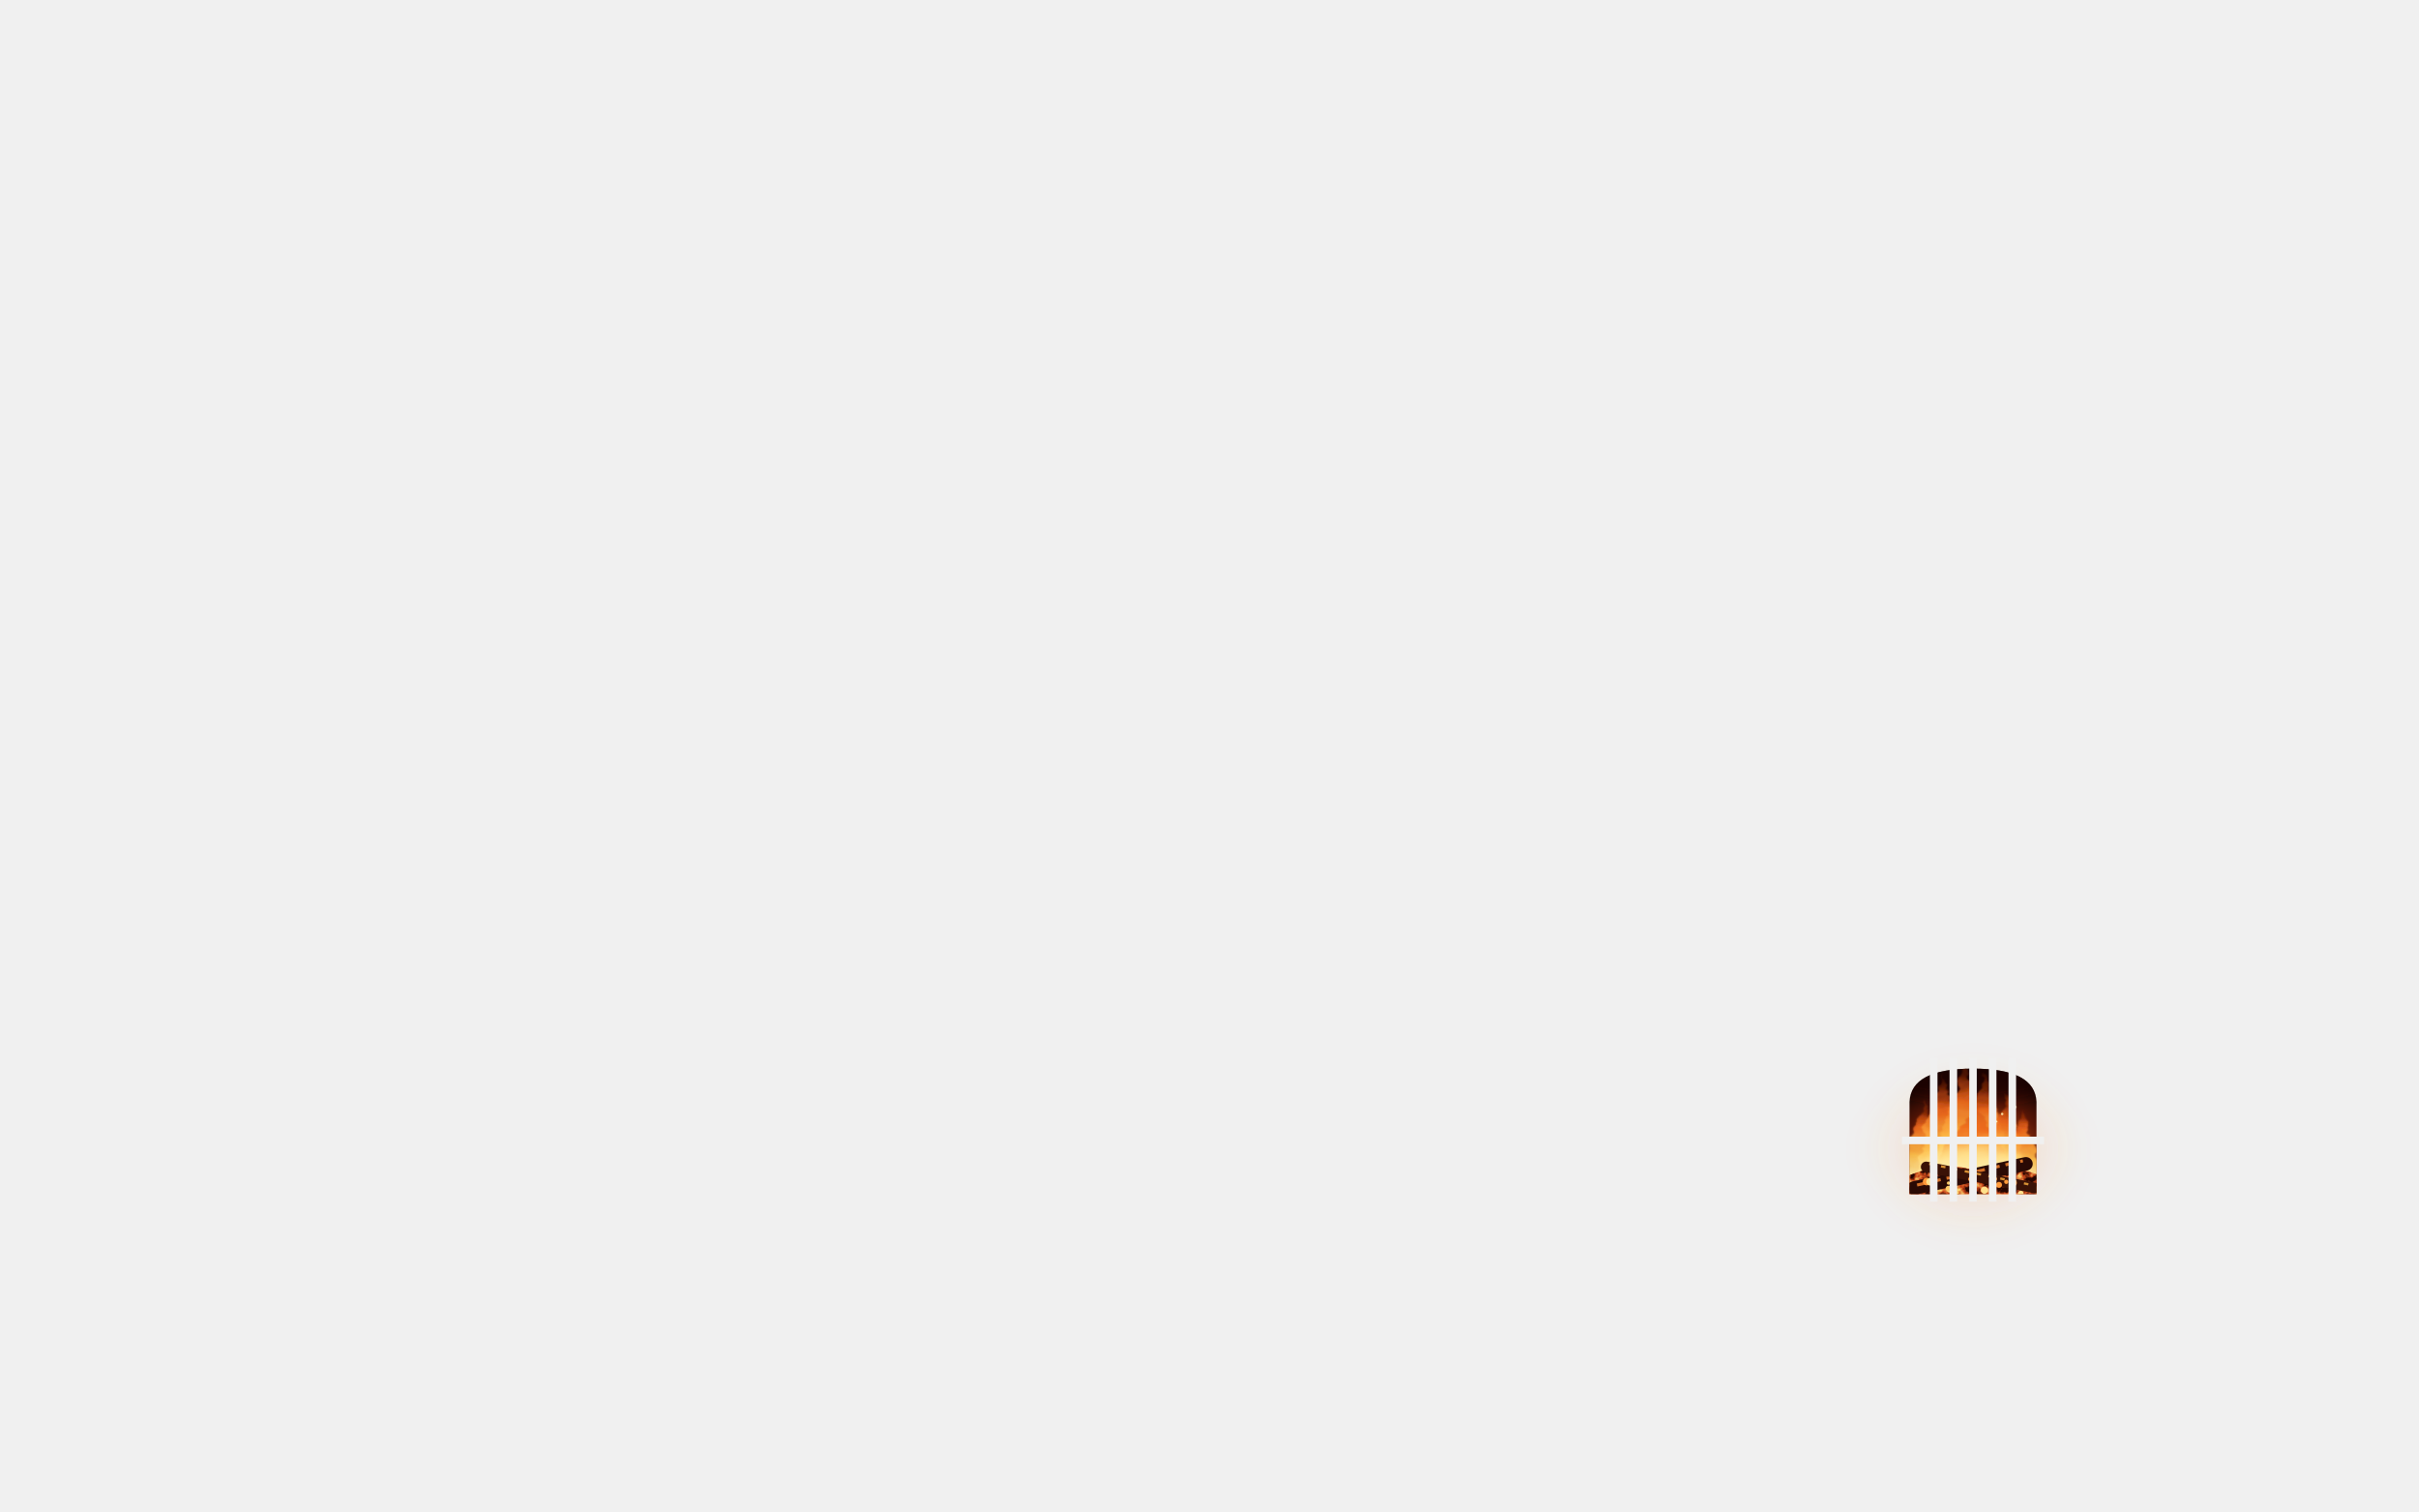
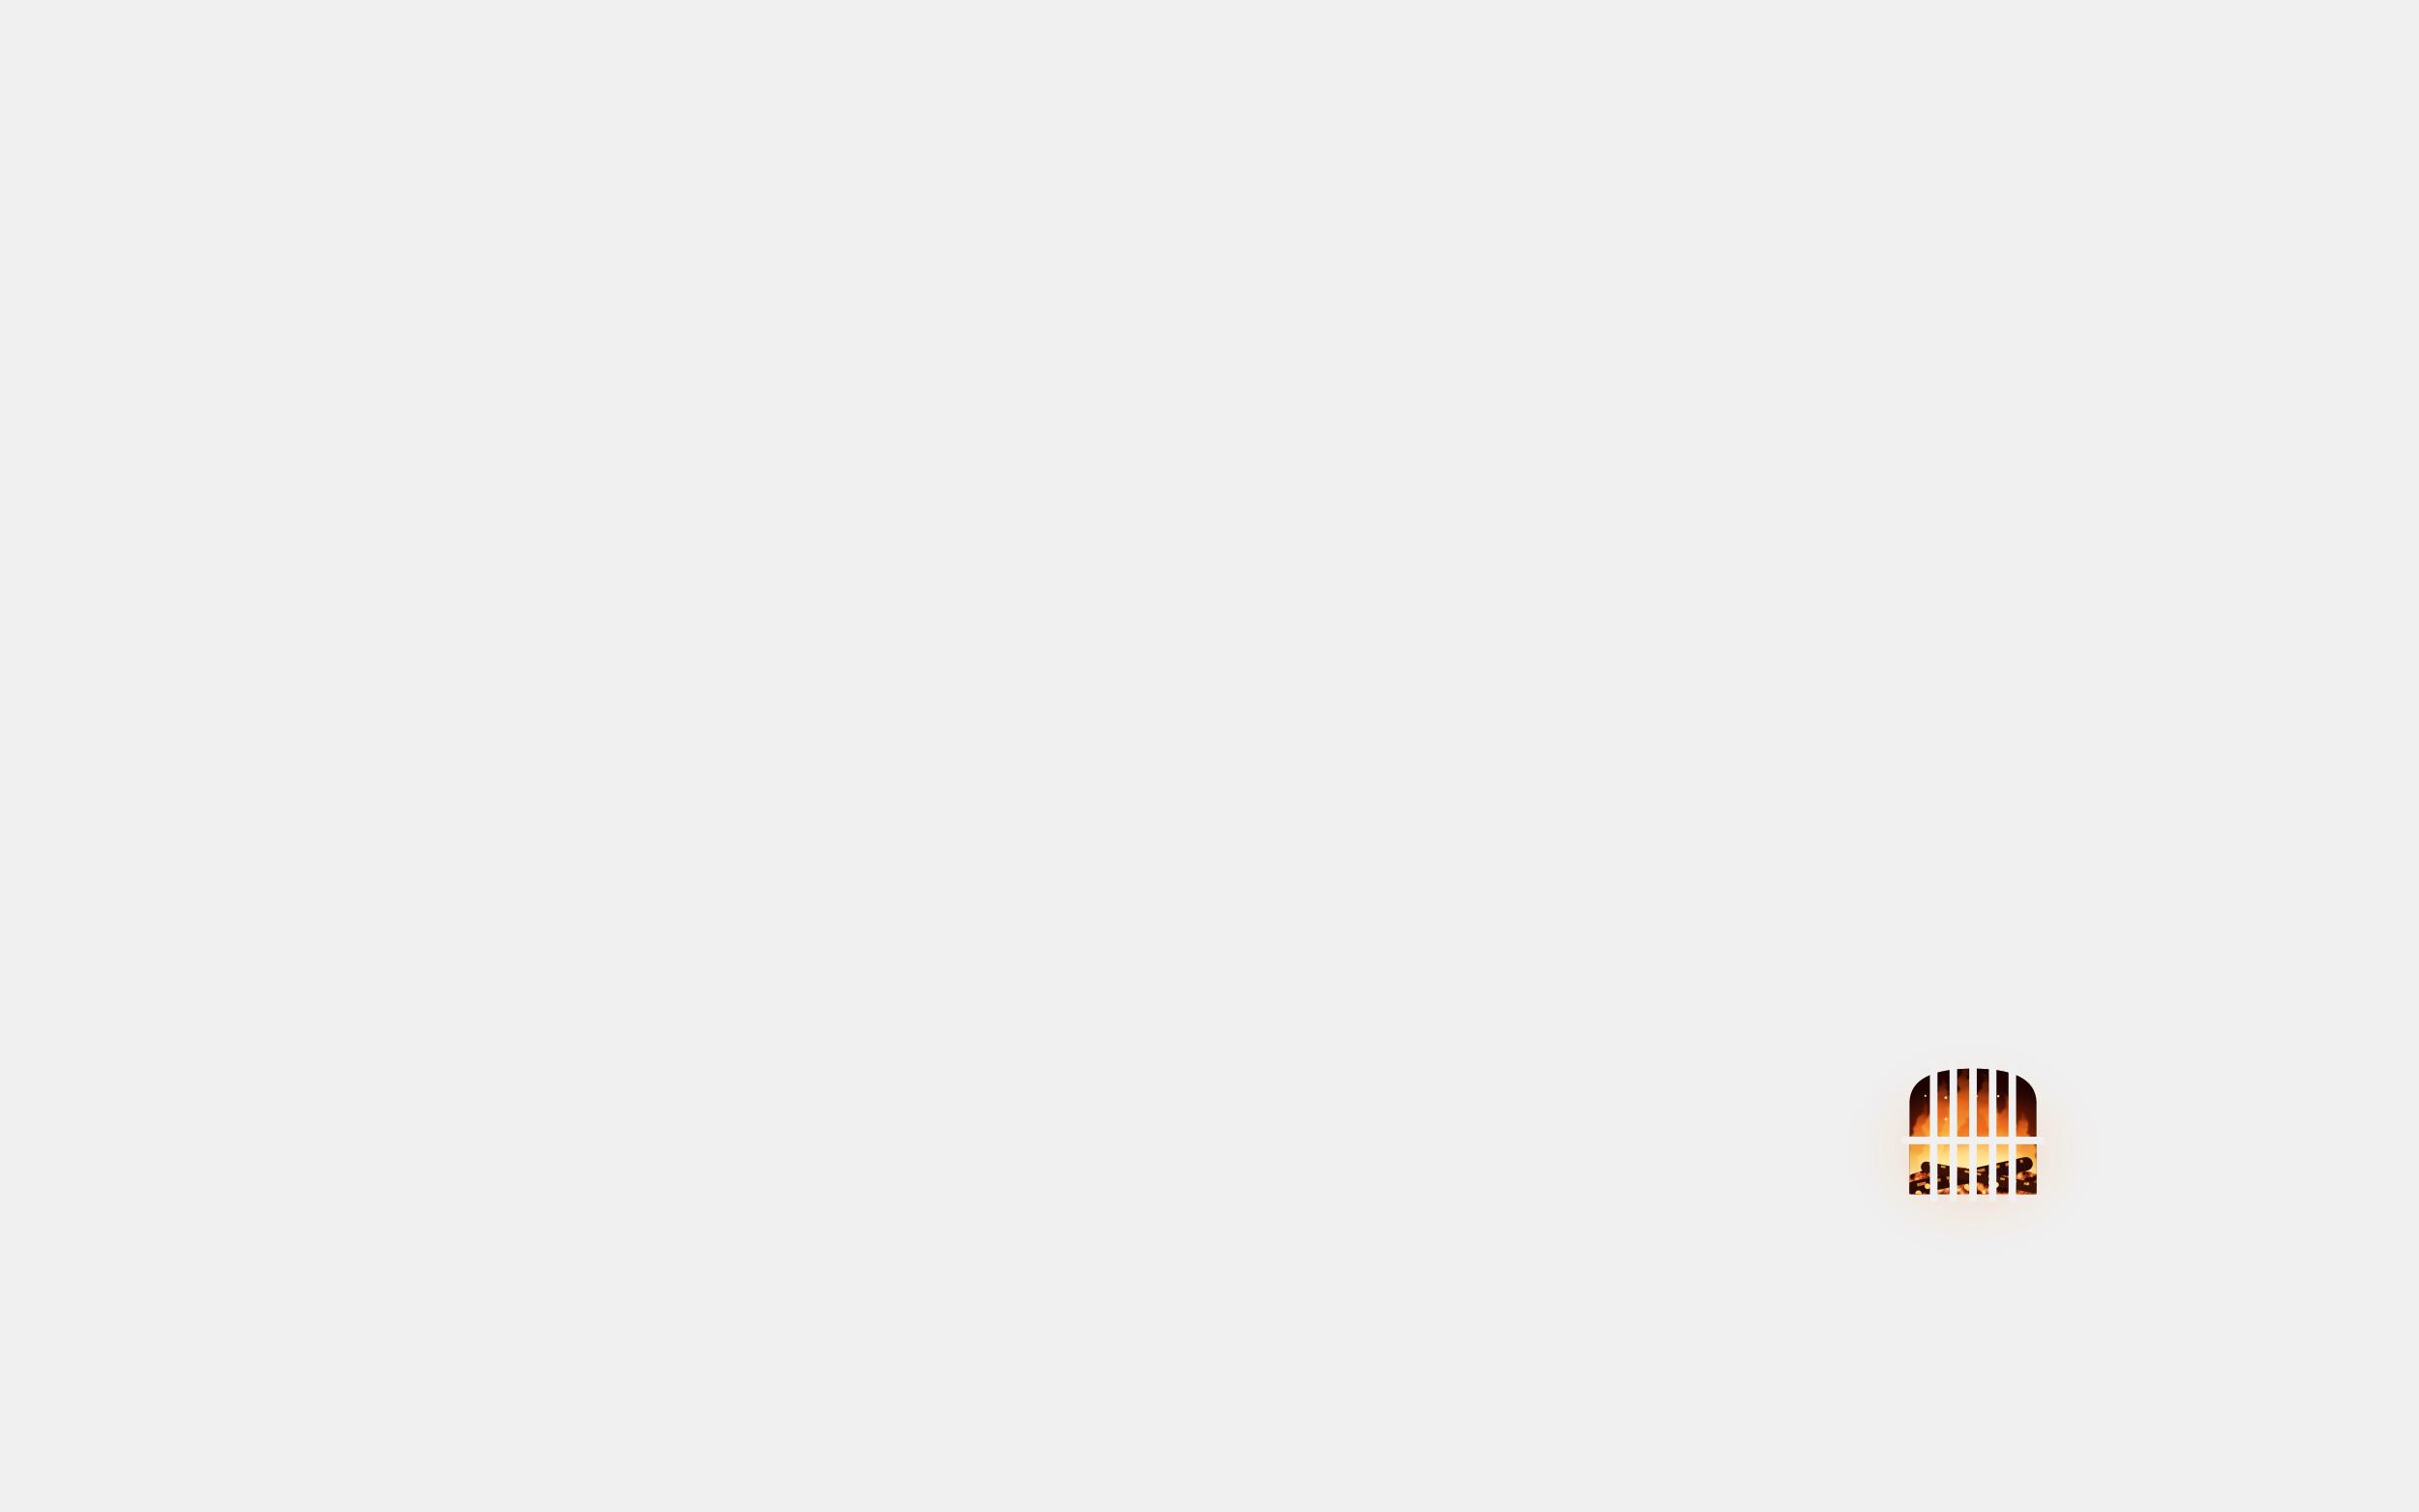
<svg xmlns="http://www.w3.org/2000/svg" viewBox="0 0 1600 1000" width="1600" height="1000">
  <defs>
    <clipPath id="stovefire-clip">
      <path d="M1263,790 L1263,729 Q1264,707 1305,707 Q1346,707 1347,729 L1347,790 Z" />
    </clipPath>
    <mask id="stovefire-bars" maskUnits="userSpaceOnUse" x="0" y="0" width="1600" height="1000">
      <rect width="1600" height="1000" fill="#fff" />
      <rect x="1276.5" y="700" width="5" height="95" fill="#000" />
      <rect x="1289.5" y="700" width="5" height="95" fill="#000" />
      <rect x="1302.5" y="700" width="5" height="95" fill="#000" />
      <rect x="1315.5" y="700" width="5" height="95" fill="#000" />
      <rect x="1328.5" y="700" width="5" height="95" fill="#000" />
      <rect x="1258" y="752" width="94" height="5" fill="#000" />
    </mask>
    <filter id="stovefire-flame" x="-20%" y="-30%" width="140%" height="160%">
      <feTurbulence type="fractalNoise" baseFrequency="0.06 0.12" numOctaves="3" seed="4" result="t" />
      <feDisplacementMap in="SourceGraphic" in2="t" scale="10" xChannelSelector="R" yChannelSelector="G" result="d" />
      <feGaussianBlur in="d" stdDeviation="0.8" />
    </filter>
    <filter id="stovefire-ember" x="-10%" y="-10%" width="120%" height="120%" color-interpolation-filters="sRGB">
      <feTurbulence type="fractalNoise" baseFrequency="0.18" numOctaves="3" seed="12" result="n" />
      <feColorMatrix in="n" type="matrix" values="0 0 0 0 1  0 0 0 0 0.85  0 0 0 0 0.45  0 0 0 4 -2.1" result="hot" />
      <feComposite in="hot" in2="SourceGraphic" operator="in" result="h2" />
      <feColorMatrix in="n" type="matrix" values="0 0 0 0 0.15  0 0 0 0 0.02  0 0 0 0 0  0 0 0 -5 2.6" result="ash" />
      <feComposite in="ash" in2="SourceGraphic" operator="in" result="a2" />
      <feMerge>
        <feMergeNode in="SourceGraphic" />
        <feMergeNode in="a2" />
        <feMergeNode in="h2" />
      </feMerge>
    </filter>
    <filter id="stovefire-b2" x="-50%" y="-50%" width="200%" height="200%">
      <feGaussianBlur stdDeviation="2" />
    </filter>
    <filter id="stovefire-b5" x="-50%" y="-50%" width="200%" height="200%">
      <feGaussianBlur stdDeviation="5" />
    </filter>
    <filter id="stovefire-b12" x="-50%" y="-50%" width="200%" height="200%">
      <feGaussianBlur stdDeviation="12" />
    </filter>
    <radialGradient id="stovefire-bgG" cx="0.5" cy="0.85" r="0.75">
      <stop offset="0" stop-color="#ffb64a" />
      <stop offset="0.35" stop-color="#d0581c" />
      <stop offset="0.75" stop-color="#5a1606" />
      <stop offset="1" stop-color="#1a0603" />
    </radialGradient>
    <linearGradient id="stovefire-tongue" x1="0" y1="1" x2="0" y2="0">
      <stop offset="0" stop-color="#fff2b0" />
      <stop offset="0.3" stop-color="#ffc24a" />
      <stop offset="0.65" stop-color="#f06a1c" />
      <stop offset="1" stop-color="#b02a08" stop-opacity="0" />
    </linearGradient>
    <radialGradient id="stovefire-halo" cx="0.5" cy="0.5" r="0.5">
      <stop offset="0" stop-color="#ffa040" stop-opacity="0.3" />
      <stop offset="1" stop-color="#ff8030" stop-opacity="0" />
    </radialGradient>
  </defs>
  <g id="stovefire" mask="url(#stovefire-bars)">
    <ellipse cx="1305" cy="760" rx="70" ry="55" fill="url(#stovefire-halo)" filter="url(#stovefire-b12)" />
    <g clip-path="url(#stovefire-clip)">
      <rect x="1258" y="700" width="96" height="96" fill="url(#stovefire-bgG)" />
      <path d="M1258,700 L1354,700 L1354,722 Q1305,735 1258,722Z" fill="#1a0603" opacity="0.75" filter="url(#stovefire-b5)" />
      <g filter="url(#stovefire-flame)">
        <path d="M1260,780 C1260,756.6 1268.4,744.2 1273.8,726 C1274.4,744.2 1284,759.2 1284,780 Z" fill="url(#stovefire-tongue)" opacity="0.92" />
        <path d="M1269,780 C1269,749.4 1279.5,733.8 1286.25,710 C1287.0,733.8 1299,752.8 1299,780 Z" fill="url(#stovefire-tongue)" opacity="0.92" />
        <path d="M1280,780 C1280,744.9 1292.6,727.3 1300.7,700 C1301.6,727.3 1316,748.8 1316,780 Z" fill="url(#stovefire-tongue)" opacity="0.92" />
        <path d="M1296,780 C1296,748.5 1307.2,732.5 1314.4,708 C1315.2,732.5 1328,752.0 1328,780 Z" fill="url(#stovefire-tongue)" opacity="0.92" />
        <path d="M1312,780 C1312,753.9 1321.8,740.3 1328.1,720 C1328.8,740.3 1340,756.8 1340,780 Z" fill="url(#stovefire-tongue)" opacity="0.92" />
        <path d="M1327,780 C1327,759.3 1334.7,748.1 1339.65,732 C1340.2,748.1 1349,761.6 1349,780 Z" fill="url(#stovefire-tongue)" opacity="0.92" />
        <path d="M1280,780 C1280,758.4 1298.2,746.8 1309.9,730 C1311.2,746.8 1332,760.8 1332,780 Z" fill="url(#stovefire-tongue)" opacity="0.92" />
      </g>
      <ellipse cx="1305" cy="772" rx="34" ry="14" fill="#fff0b0" opacity="0.7" filter="url(#stovefire-b5)" />
      <path d="M1262,778 Q1285,768 1305,774 Q1325,768 1350,778 L1350,792 L1262,792Z" fill="#c8481a" filter="url(#stovefire-ember)" />
      <path d="M1266,786 L1340,770" stroke="#2a0a04" stroke-width="9" stroke-linecap="round" />
      <path d="M1268,784 L1338,768" stroke="#ff8a30" stroke-width="2" opacity="0.8" stroke-dasharray="6 4" />
      <path d="M1274,772 L1346,786" stroke="#3a1206" stroke-width="7" stroke-linecap="round" />
      <path d="M1276,770 L1344,784" stroke="#ffb040" stroke-width="1.5" opacity="0.8" stroke-dasharray="3 5" />
-       <circle cx="1312.6" cy="787.4" r="2.4" fill="#ffe08a" />
-       <circle cx="1288.8" cy="782.7" r="1.1" fill="#ffcc66" />
-       <circle cx="1336.6" cy="789.7" r="1.9" fill="#ffe08a" />
-       <circle cx="1319.5" cy="780" r="1.4" fill="#ff9a3a" />
-       <circle cx="1304.5" cy="778.8" r="1.7" fill="#ff9a3a" />
-       <circle cx="1289.4" cy="787.4" r="1.6" fill="#ffe08a" />
-       <circle cx="1322.2" cy="783.9" r="2" fill="#ff9a3a" />
-       <circle cx="1274.3" cy="781.7" r="2.5" fill="#ff9a3a" />
-       <circle cx="1331.6" cy="782.6" r="2.4" fill="#ff9a3a" />
-       <circle cx="1292.1" cy="787.8" r="2.4" fill="#ffcc66" />
-       <circle cx="1276.6" cy="781.8" r="2.5" fill="#ffe08a" />
-       <circle cx="1303.4" cy="780.1" r="1.6" fill="#ff9a3a" />
-       <circle cx="1288.7" cy="786.3" r="1.8" fill="#ffcc66" />
-       <circle cx="1327" cy="781.9" r="1.4" fill="#ff9a3a" />
-       <circle cx="1294.5" cy="789.2" r="1.3" fill="#ffcc66" />
+       <circle cx="1279.9" cy="782.8" r="1.5" fill="#ffcc66" />
+       <circle cx="1320.2" cy="783.9" r="1.9" fill="#ffe08a" />
+       <circle cx="1291.4" cy="781.4" r="2.3" fill="#ff9a3a" />
+       <circle cx="1274.9" cy="784.8" r="1.9" fill="#ffcc66" />
      <circle cx="1280" cy="787.2" r="1" fill="#ffcc66" />
-       <circle cx="1303.4" cy="738.9" r="0.9" fill="#fff0b0" opacity="0.72" />
-       <circle cx="1319.1" cy="743.1" r="1.1" fill="#fff0b0" opacity="0.76" />
-       <circle cx="1306" cy="736.1" r="0.7" fill="#fff0b0" opacity="0.86" />
-       <circle cx="1320.6" cy="742" r="0.6" fill="#fff0b0" opacity="1.00" />
-       <circle cx="1304.6" cy="727.2" r="0.9" fill="#fff0b0" opacity="0.97" />
-       <circle cx="1319" cy="732.7" r="1.1" fill="#fff0b0" opacity="0.74" />
-       <circle cx="1332.9" cy="732.4" r="1" fill="#fff0b0" opacity="0.63" />
-       <circle cx="1324.3" cy="737" r="0.8" fill="#fff0b0" opacity="0.86" />
+       <circle cx="1302" cy="786.5" r="1.7" fill="#ff9a3a" />
+       <circle cx="1330.8" cy="778.8" r="2.4" fill="#ff9a3a" />
+       <circle cx="1318.5" cy="779.7" r="1.5" fill="#ff9a3a" />
+       <circle cx="1317.4" cy="786.6" r="2.3" fill="#ffe08a" />
+       <circle cx="1301" cy="785.2" r="1.9" fill="#ffcc66" />
+       <circle cx="1305.5" cy="789" r="2.1" fill="#ffcc66" />
+       <circle cx="1268.9" cy="789.6" r="2.1" fill="#ffcc66" />
+       <circle cx="1312.3" cy="789" r="1.2" fill="#ffe08a" />
+       <circle cx="1317.3" cy="782.3" r="2" fill="#ffe08a" />
+       <circle cx="1309.9" cy="785.7" r="2" fill="#ff9a3a" />
+       <circle cx="1341.3" cy="783.2" r="1" fill="#ff9a3a" />
+       <circle cx="1287.1" cy="740.4" r="0.9" fill="#fff0b0" opacity="0.88" />
+       <circle cx="1287" cy="726.2" r="0.9" fill="#fff0b0" opacity="0.87" />
+       <circle cx="1318.9" cy="717.7" r="1.2" fill="#fff0b0" opacity="0.79" />
+       <circle cx="1292.1" cy="747" r="0.7" fill="#fff0b0" opacity="0.93" />
+       <circle cx="1321.7" cy="725.2" r="0.8" fill="#fff0b0" opacity="0.91" />
+       <circle cx="1307.4" cy="725.2" r="0.7" fill="#fff0b0" opacity="0.89" />
+       <circle cx="1302.8" cy="714.6" r="0.6" fill="#fff0b0" opacity="0.88" />
+       <circle cx="1273.5" cy="725" r="0.7" fill="#fff0b0" opacity="0.92" />
    </g>
  </g>
</svg>
